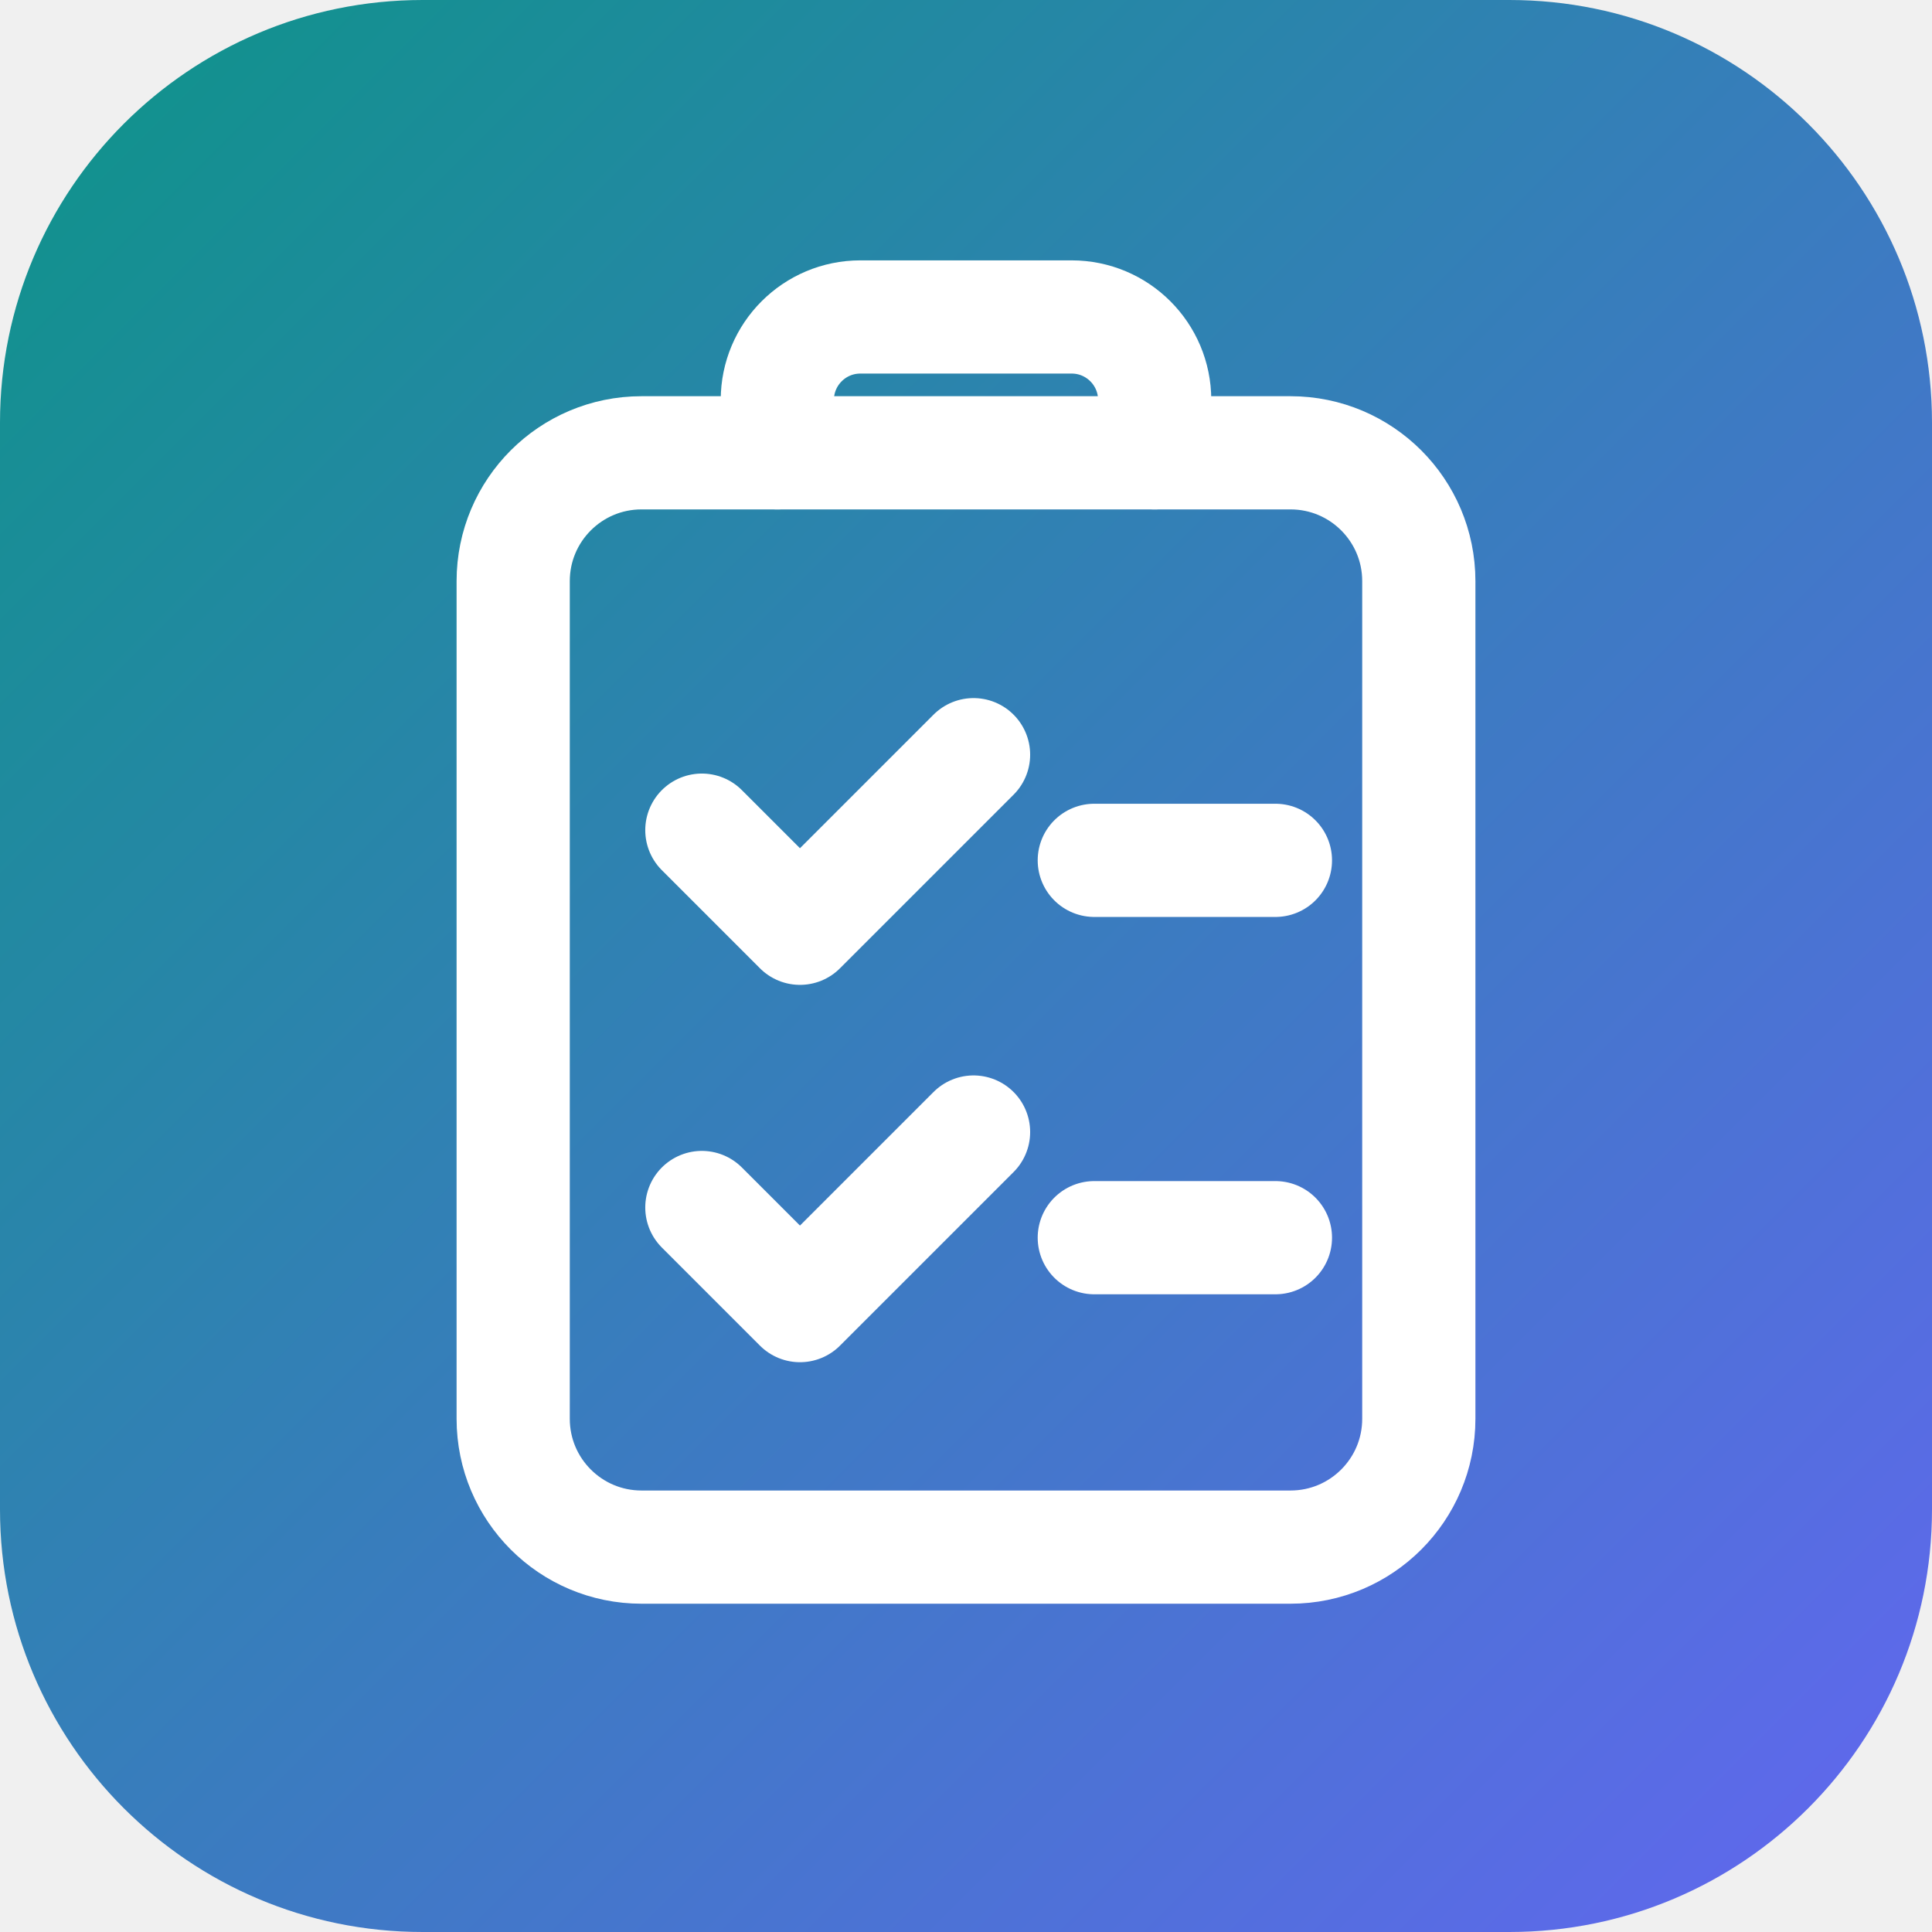
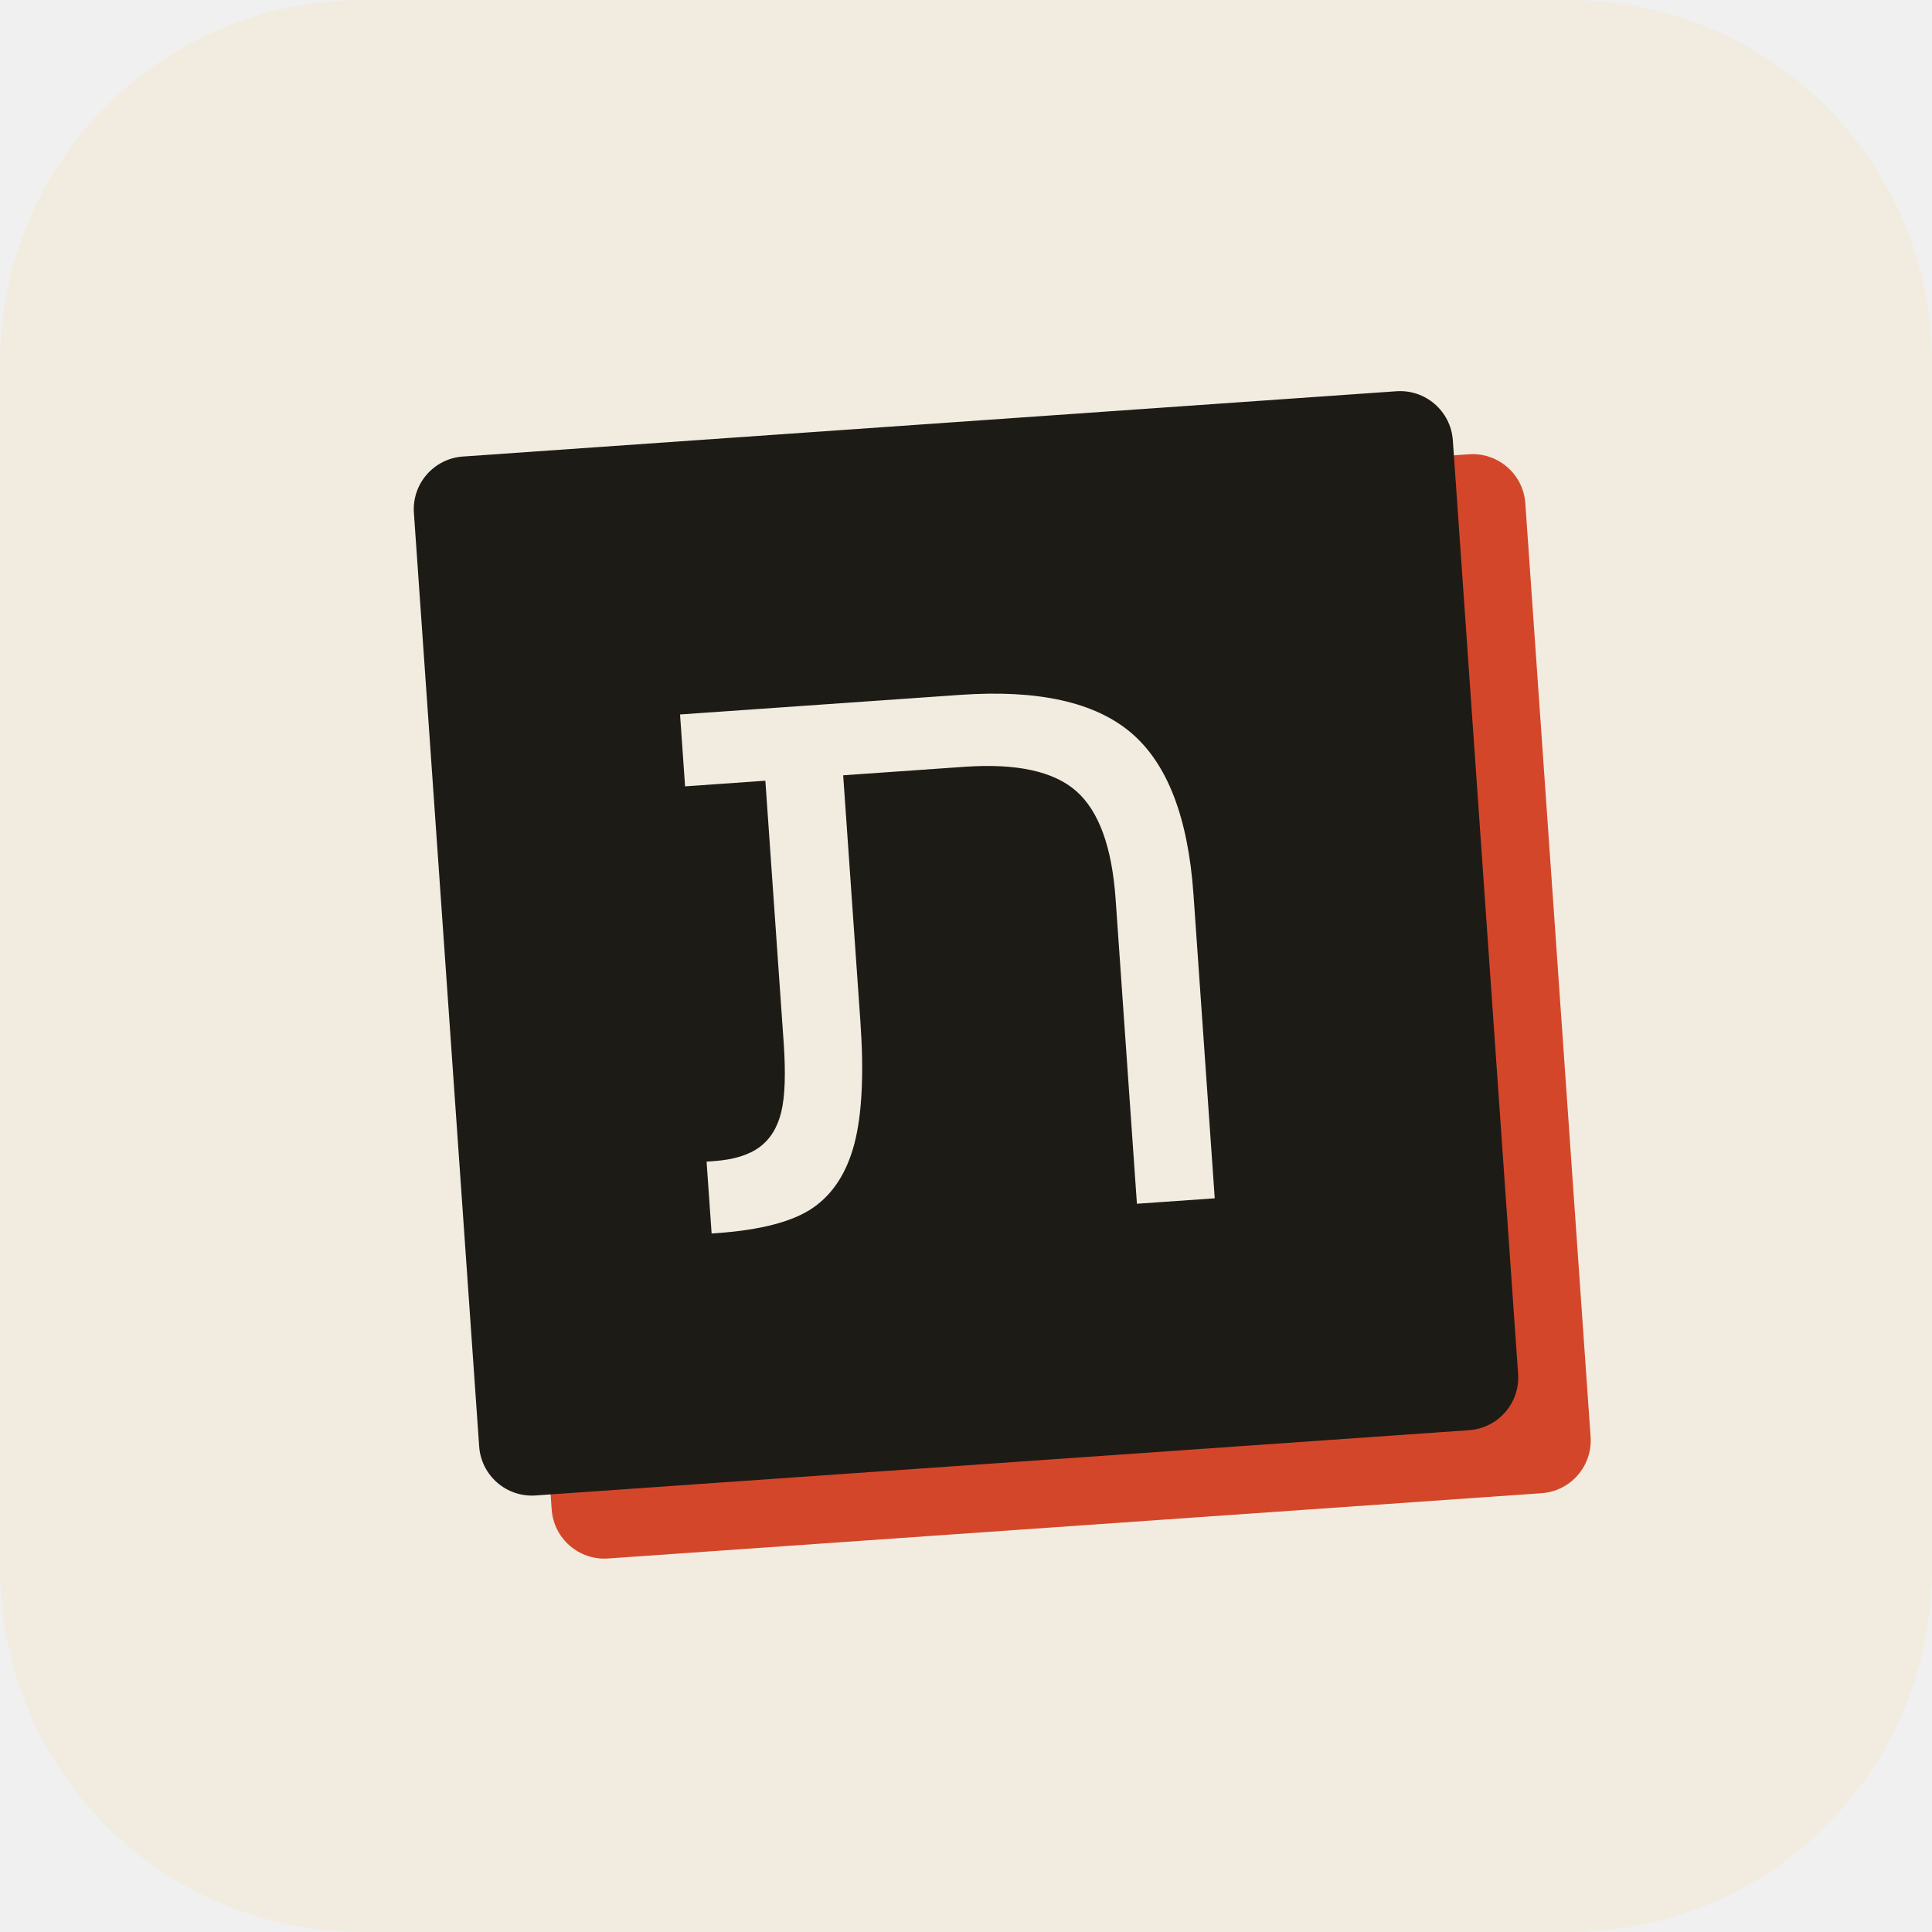
<svg xmlns="http://www.w3.org/2000/svg" viewBox="0 0 512 512">
-   <defs>
-     <linearGradient id="g" x1="0" y1="0" x2="1" y2="1">
-       <stop offset="0" stop-color="#0d9488" />
-       <stop offset="1" stop-color="#6366f1" />
-     </linearGradient>
-   </defs>
-   <rect width="512" height="512" rx="112" fill="url(#g)" />
-   <g fill="none" stroke="#fff" stroke-width="30" stroke-linecap="round" stroke-linejoin="round">
-     <rect x="136" y="120" width="240" height="290" rx="34" />
-     <path d="M206 120v-14a22 22 0 0 1 22-22h56a22 22 0 0 1 22 22v14" />
-     <path d="m186 220 26 26 46-46" />
-     <path d="M290 228h48" />
-     <path d="m186 320 26 26 46-46" />
-     <path d="M290 328h48" />
-   </g>
+   <rect width="512" height="512" rx="96" fill="#f2ece0" />
+   <rect x="118" y="112" width="276" height="276" rx="14" fill="#d4462a" transform="rotate(-4 256 250) translate(18 18)" />
+   <rect x="118" y="112" width="276" height="276" rx="14" fill="#1d1b16" transform="rotate(-4 256 250)" />
+   <text x="256" y="322" text-anchor="middle" font-family="Secular One, Arial, sans-serif" font-size="230" fill="#f2ece0" transform="rotate(-4 256 250)">ת</text>
</svg>
